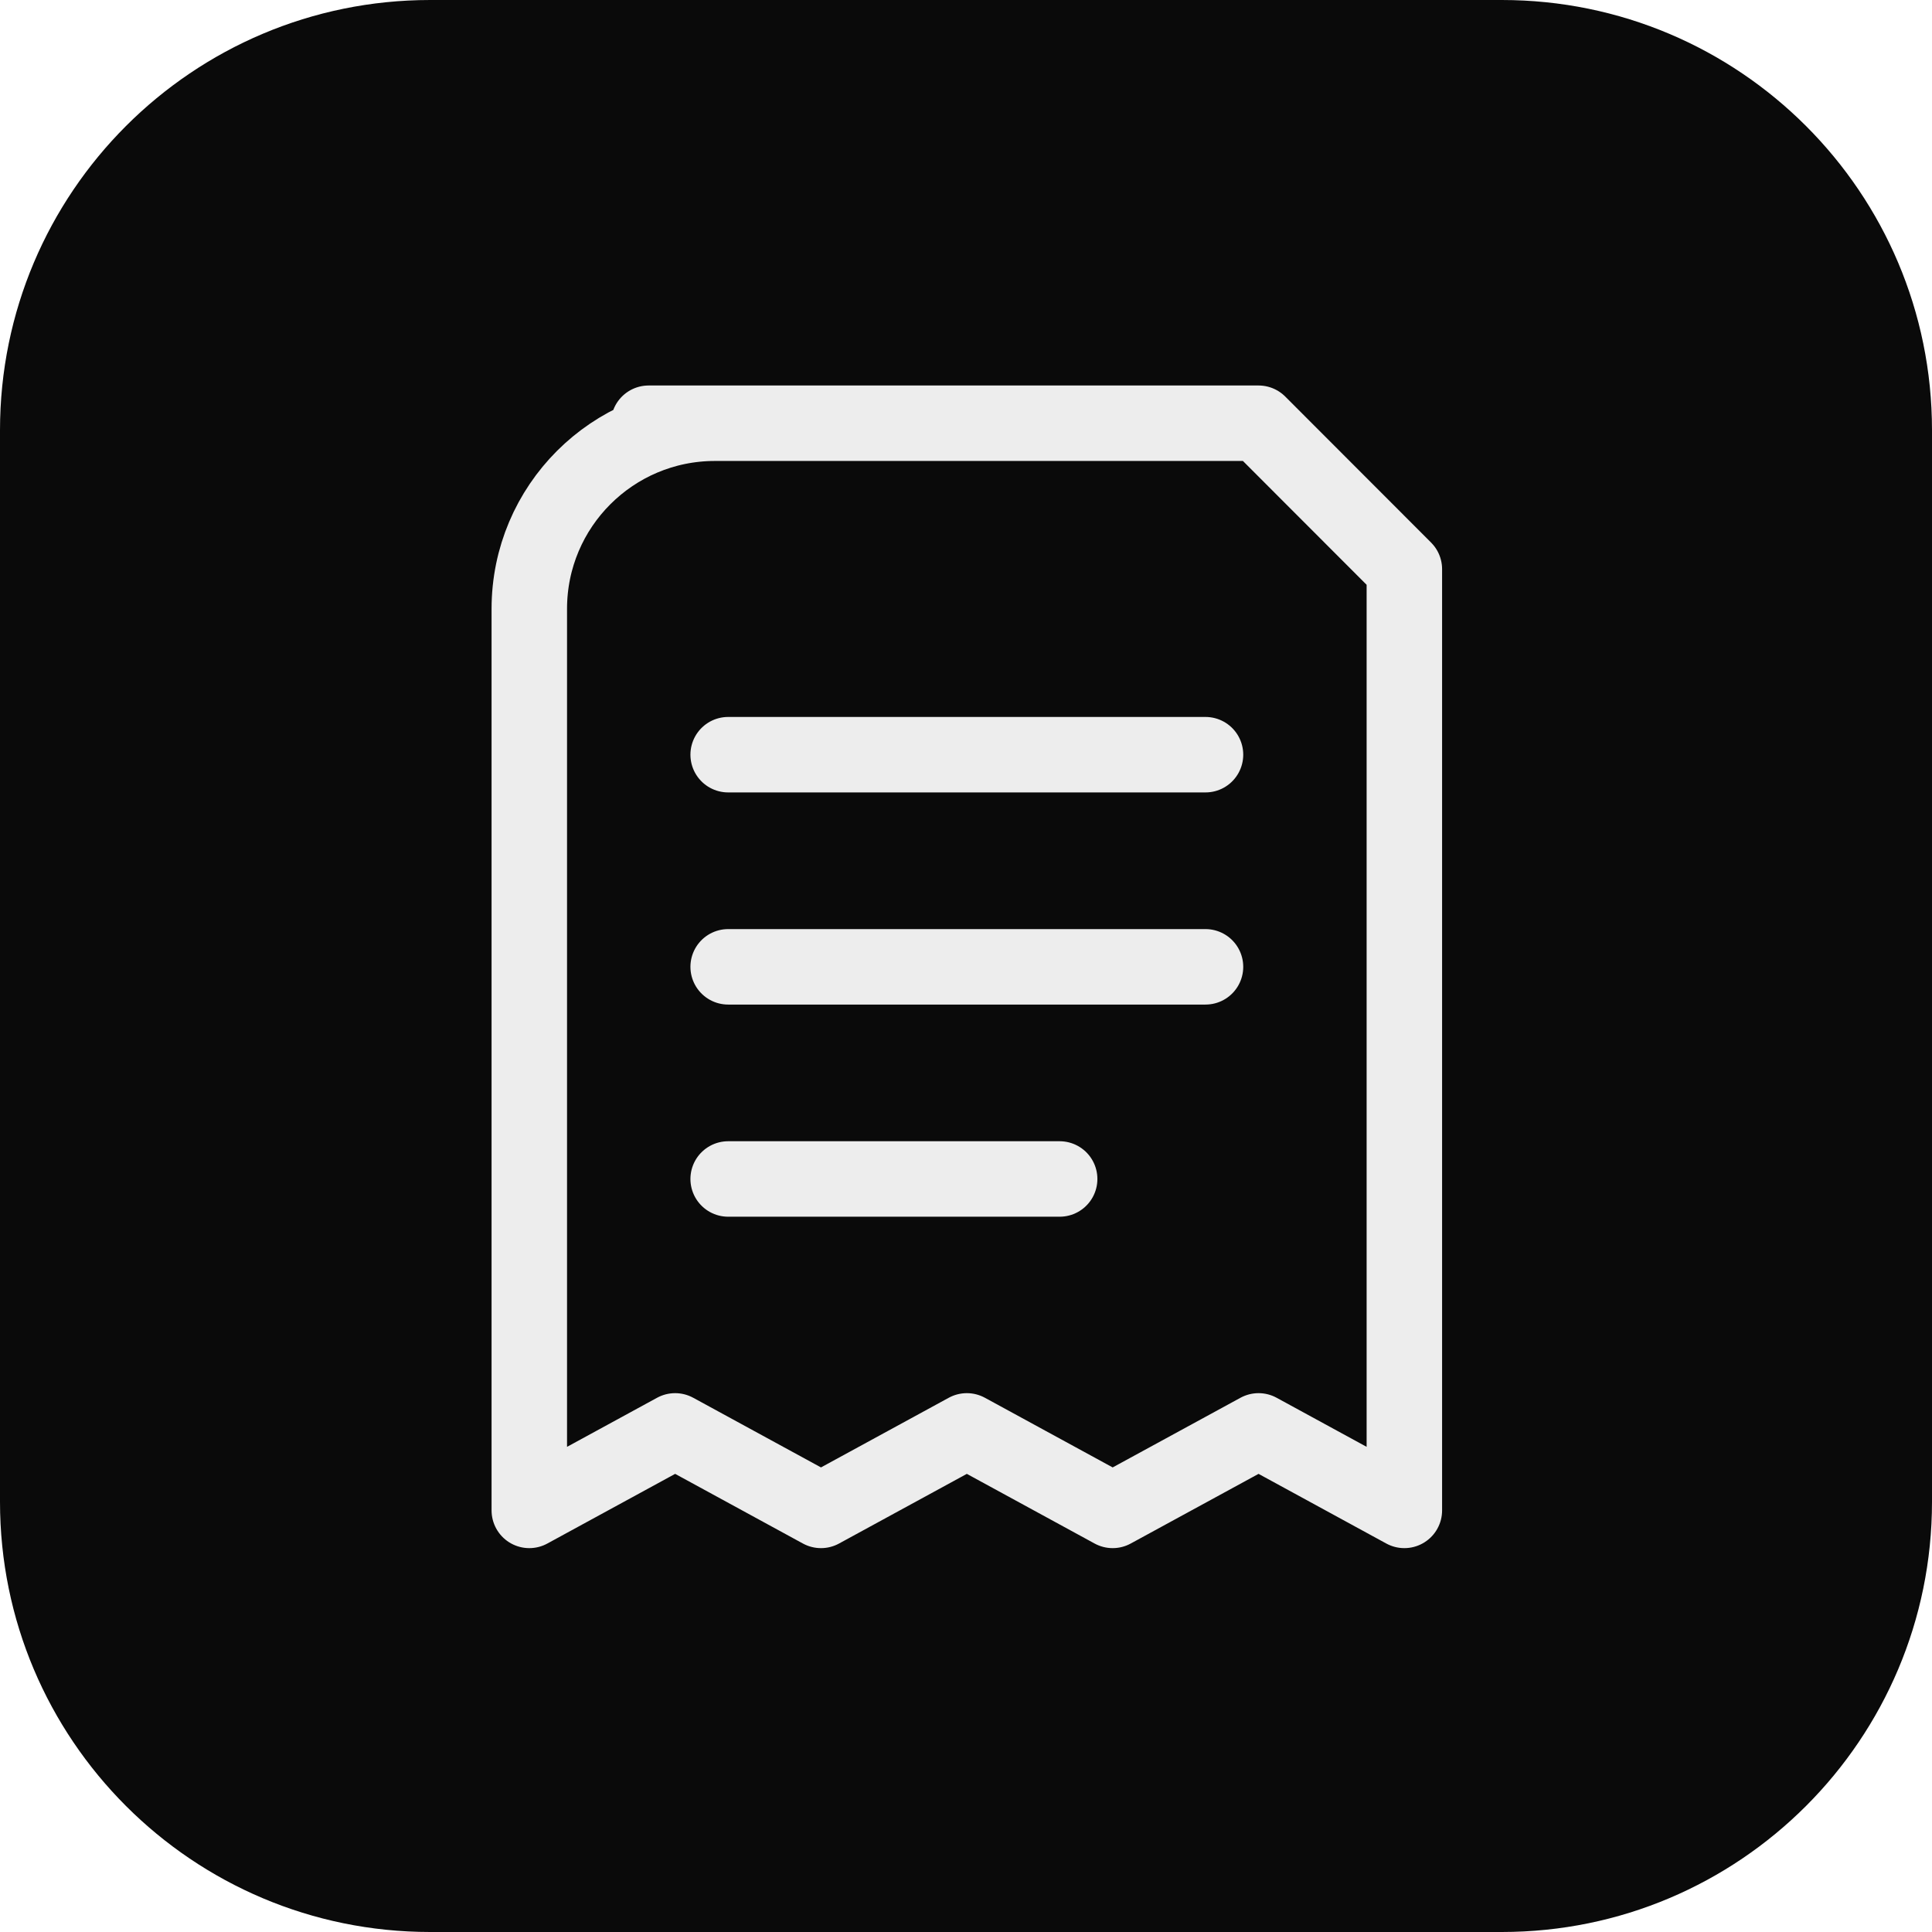
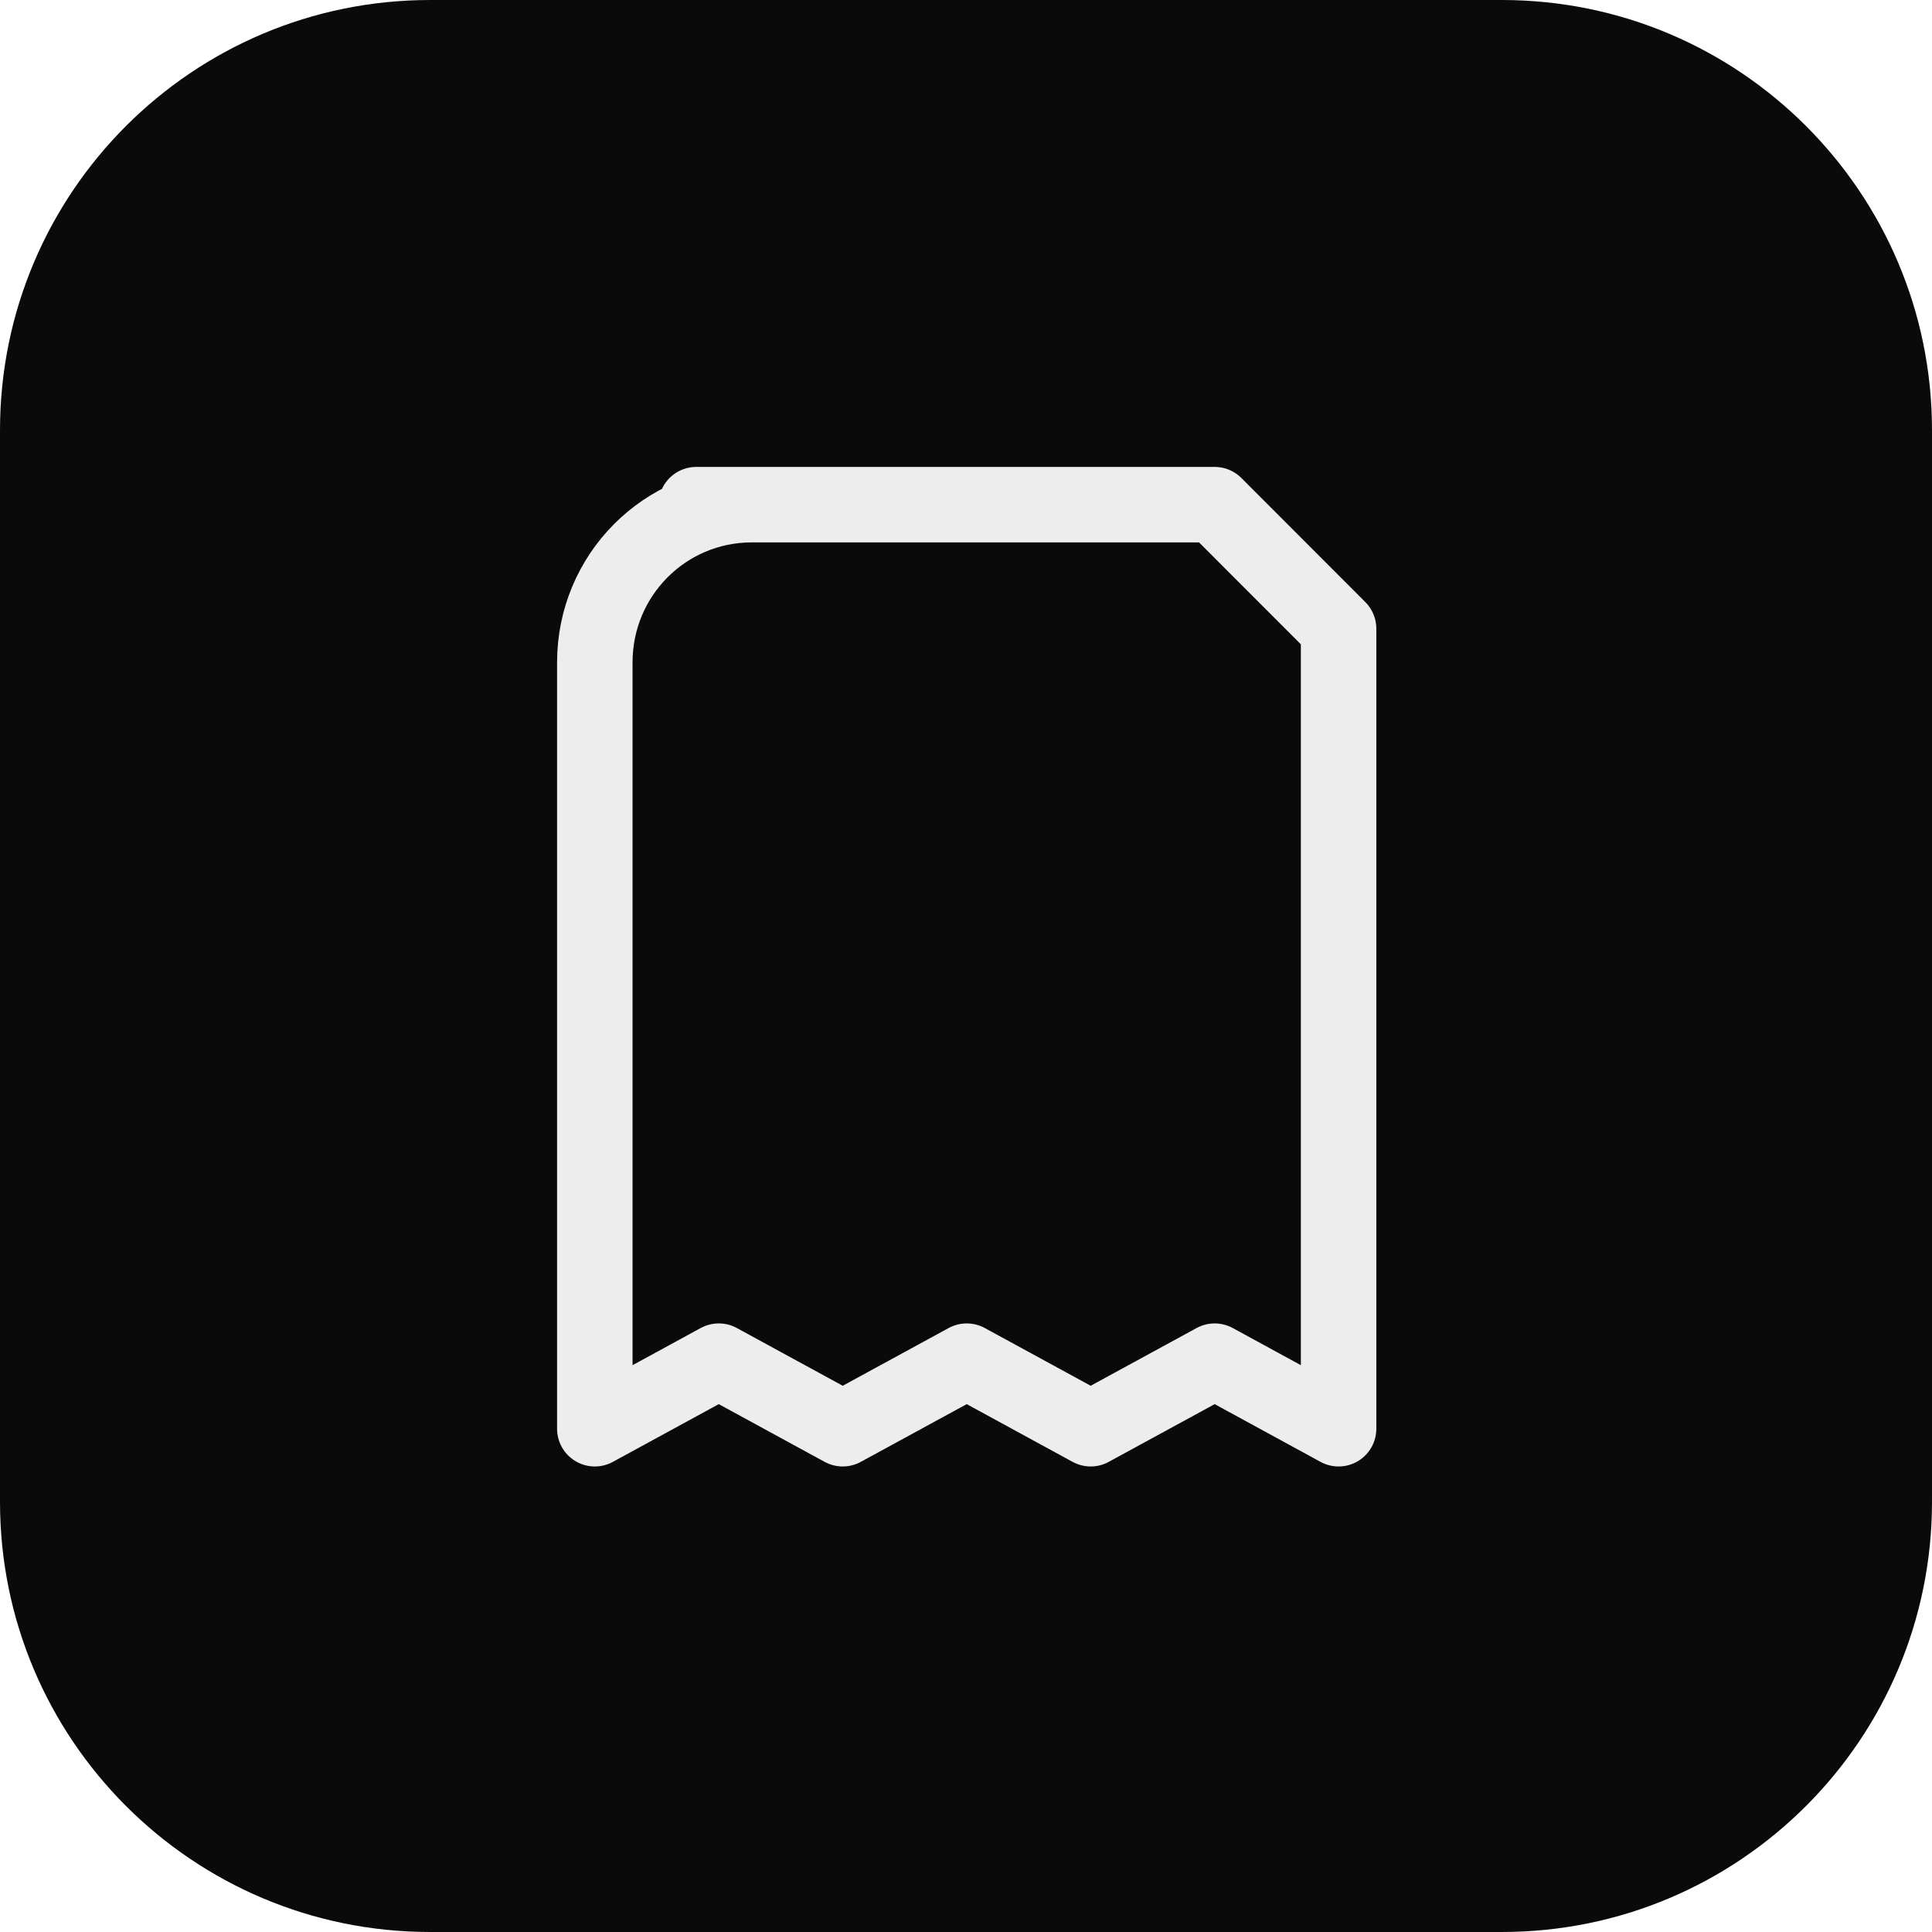
<svg xmlns="http://www.w3.org/2000/svg" viewBox="0 0 512 512" role="img">
  <rect x="0" y="0" width="512" height="512" rx="114" fill="#0a0a0a" />
-   <path d="M171.89 112.16          L333.53 112.16          L372.17 150.84          L372.17 400.27          L333.53 379.20 L294.87 400.27 L256.22 379.20 L217.57 400.27 L178.92 379.20 L140.27 400.27          L140.27 161.35          C140.27 134.18 162.29 112.16 189.46 112.16 Z" fill="none" stroke="#ededed" stroke-width="20" stroke-linejoin="round" stroke-linecap="round" />
-   <line x1="192.97" y1="200.00" x2="319.47" y2="200.00" stroke="#ededed" stroke-width="20" stroke-linecap="round" />
-   <line x1="192.97" y1="256.22" x2="319.47" y2="256.22" stroke="#ededed" stroke-width="20" stroke-linecap="round" />
-   <line x1="192.97" y1="312.44" x2="280.82" y2="312.44" stroke="#ededed" stroke-width="20" stroke-linecap="round" />
+   <path d="M184.51 133.74          L321.90 133.74          L354.74 166.61          L354.74 378.63          L321.90 360.72 L289.04 378.63 L256.19 360.72 L223.33 378.63 L190.48 360.72 L157.63 378.63          L157.63 175.55          C157.63 152.45 176.16 133.74 199.25 133.74 Z" fill="none" stroke="#ededed" stroke-width="20" stroke-linejoin="round" stroke-linecap="round" />
</svg>
